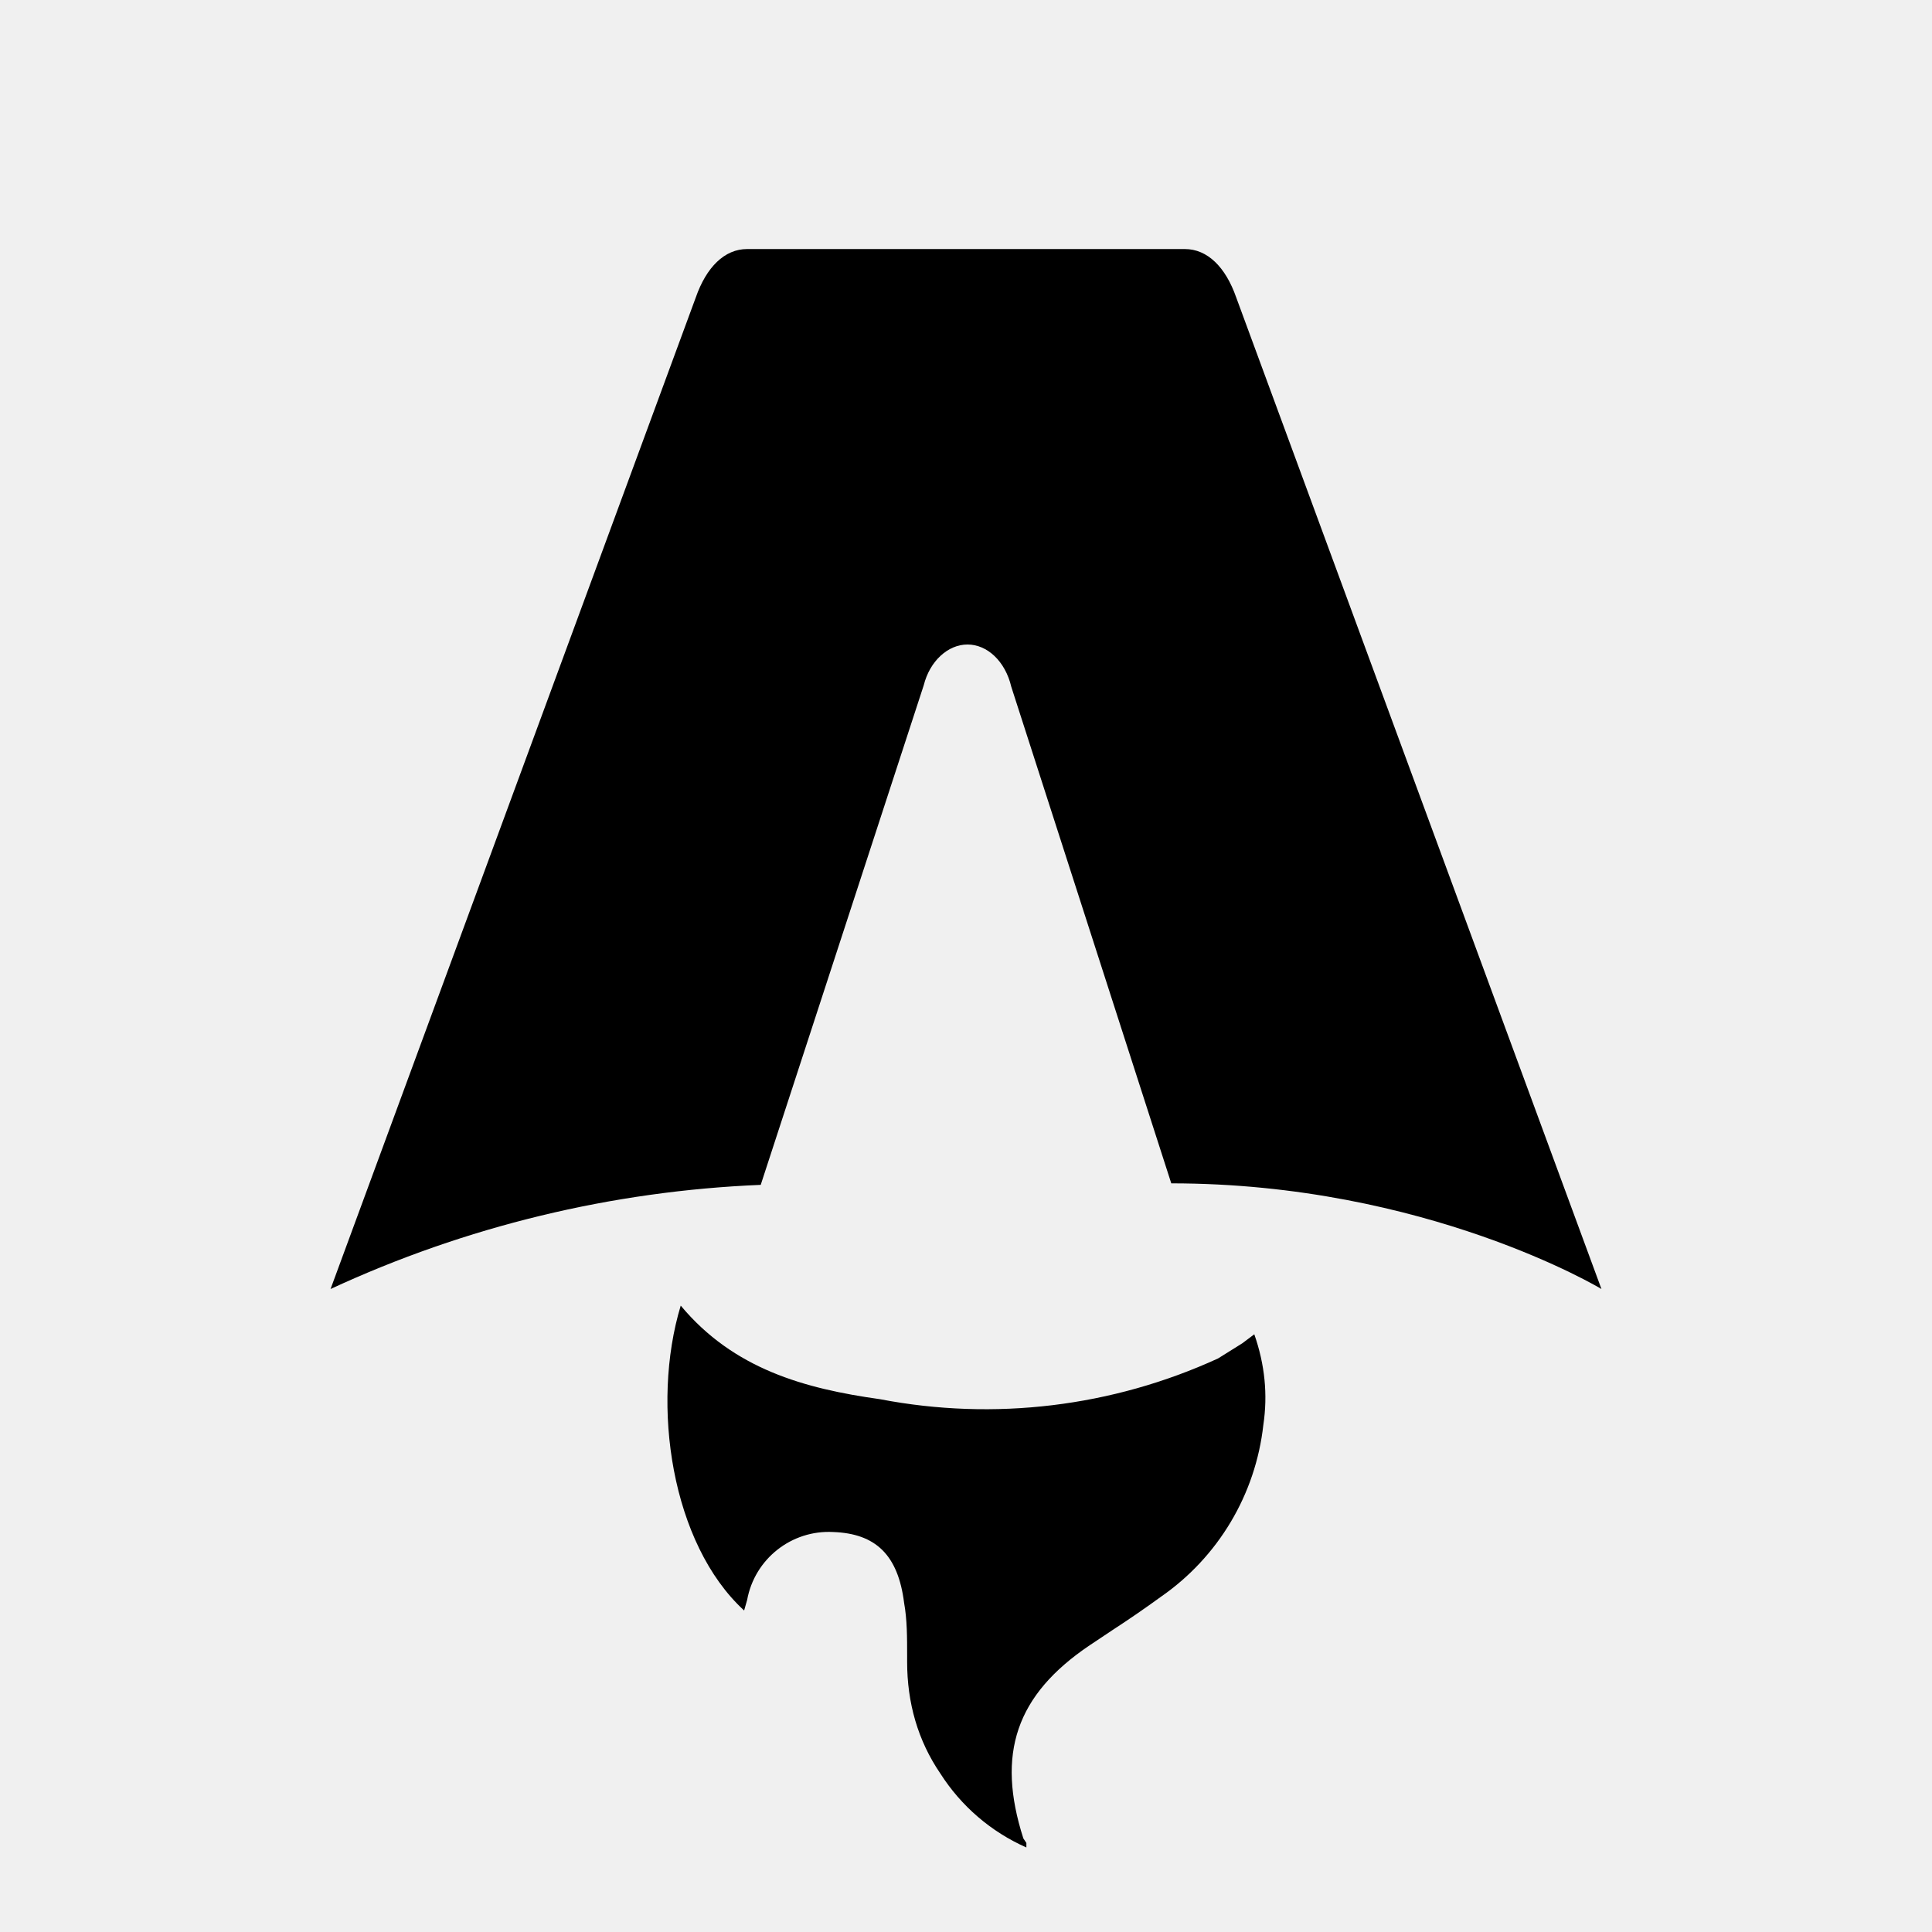
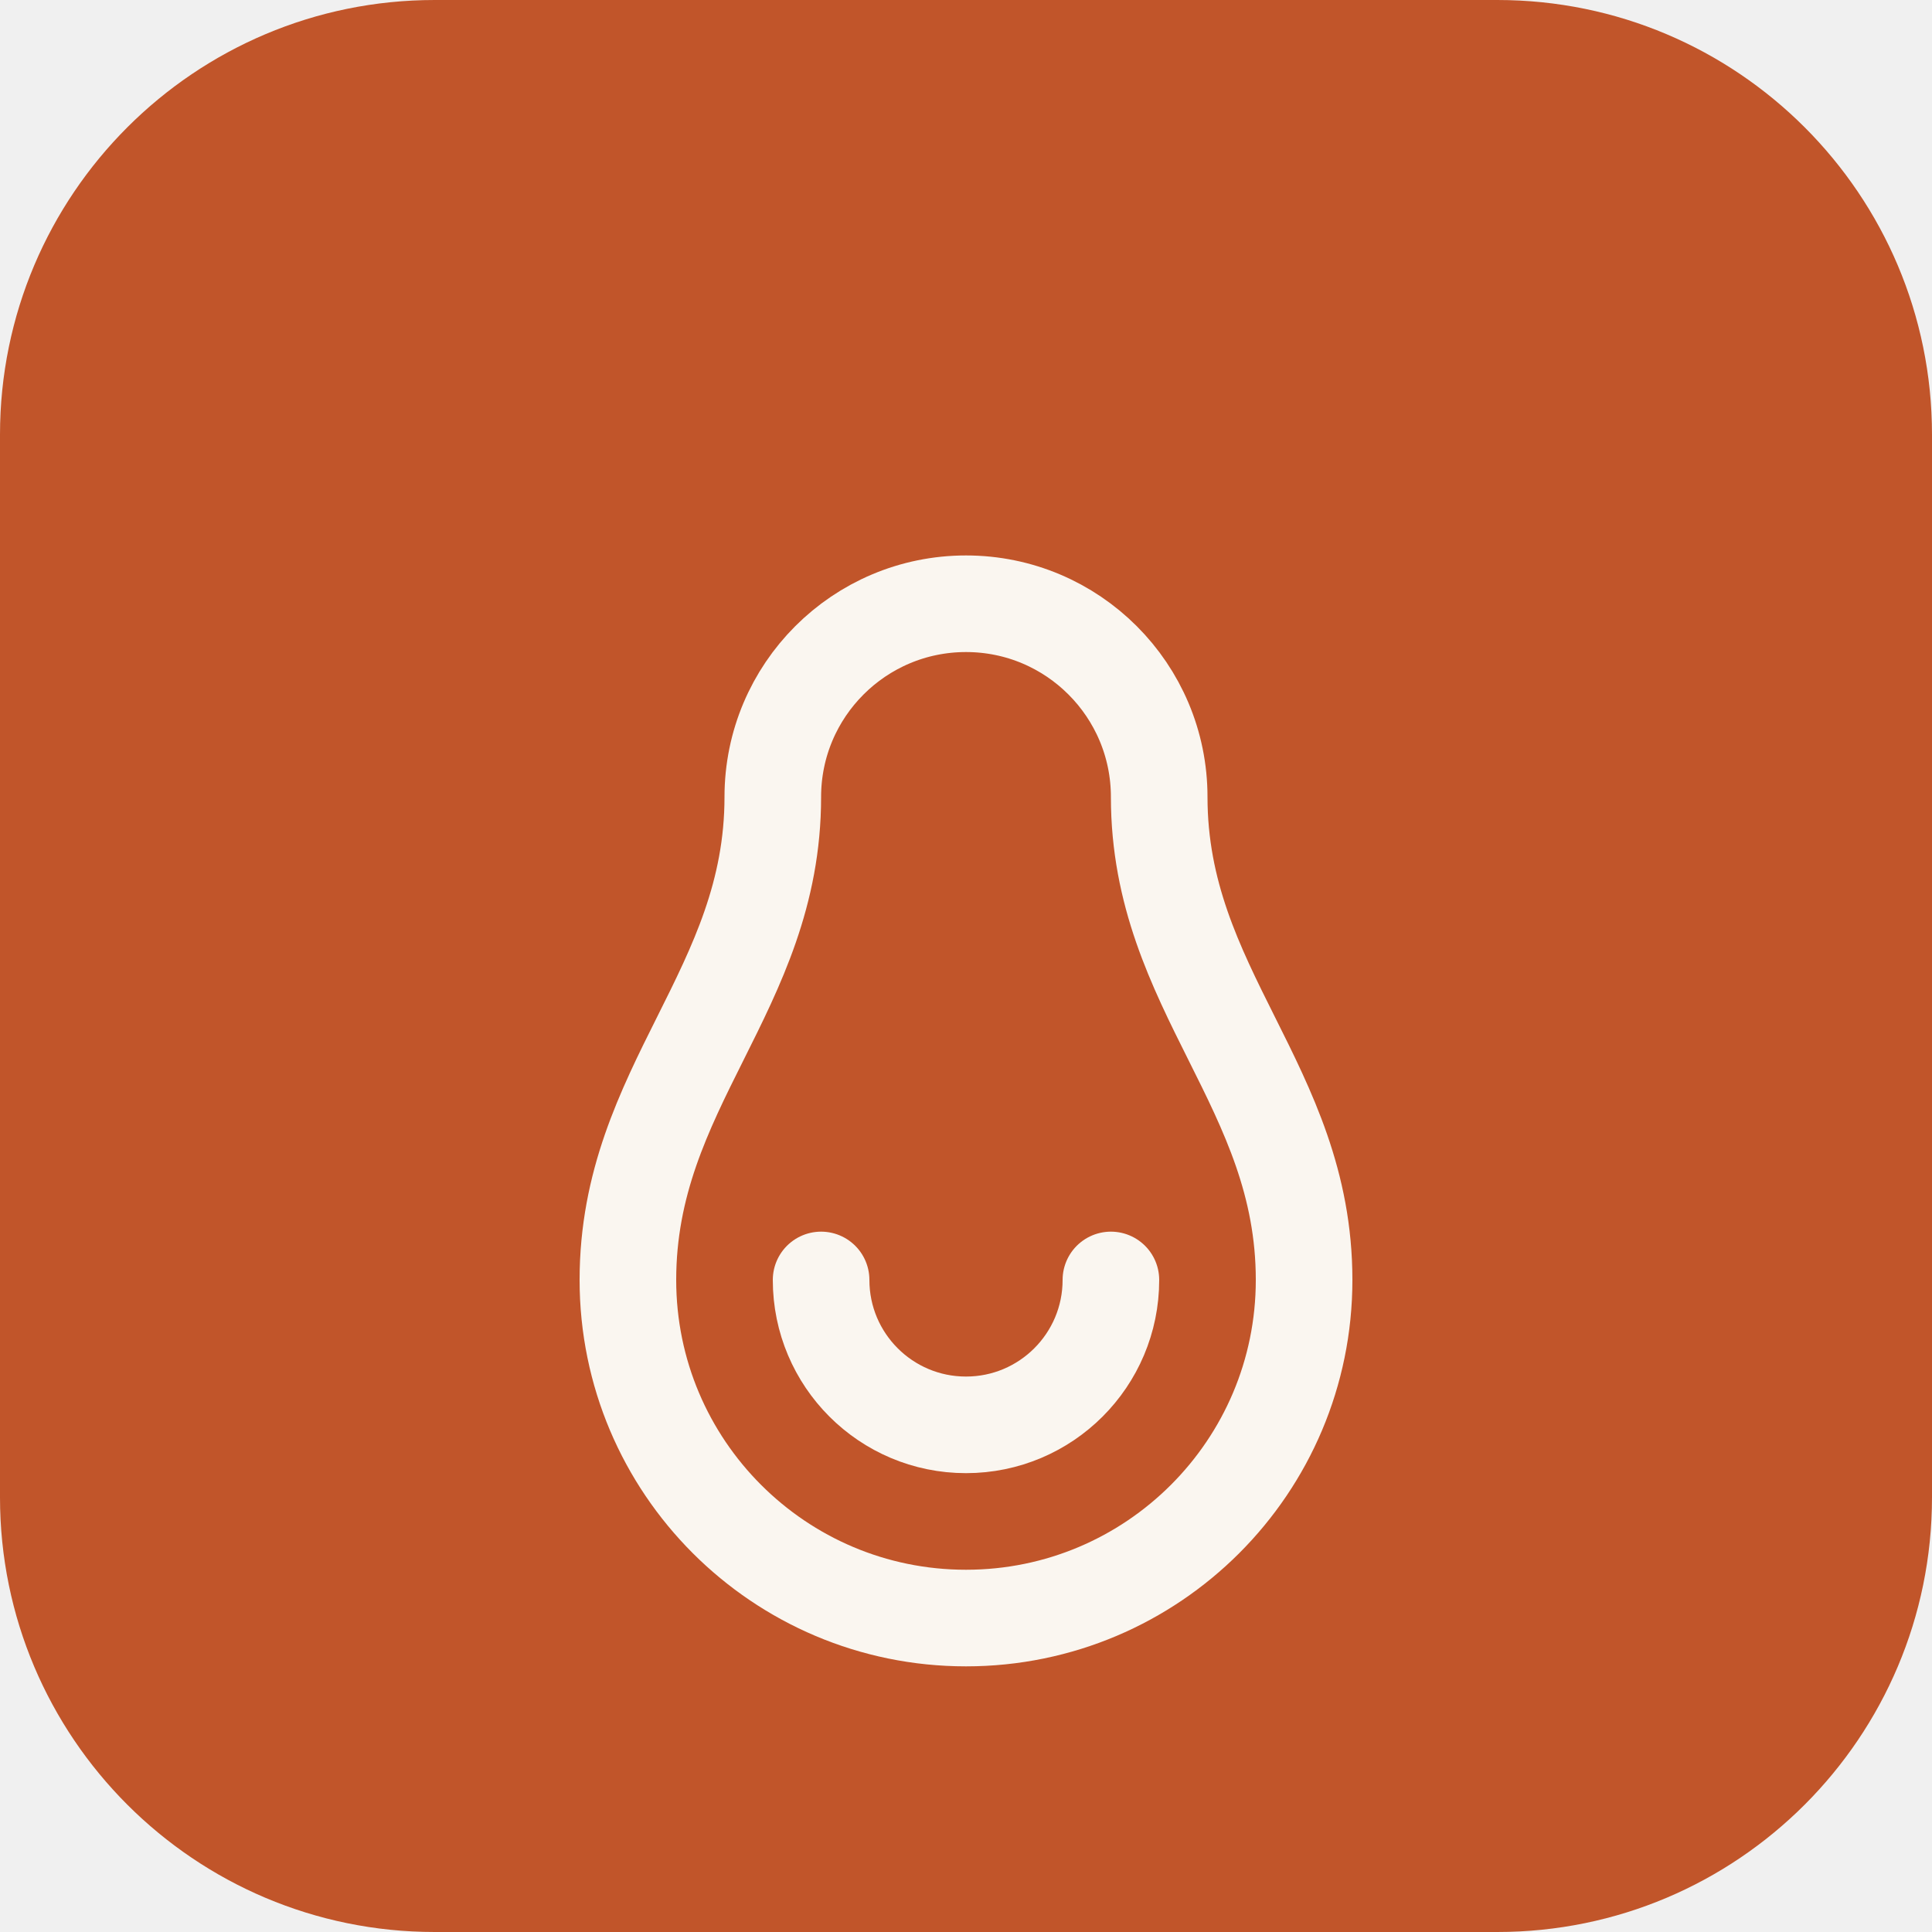
- <svg xmlns="http://www.w3.org/2000/svg" fill="none" viewBox="0 0 128 128">
-   <path d="M50.4 78.5a75.1 75.1 0 0 0-28.5 6.9l24.2-65.7c.7-2 1.9-3.2 3.4-3.2h29c1.5 0 2.7 1.2 3.4 3.2l24.2 65.7s-11.6-7-28.5-7L67 45.5c-.4-1.7-1.6-2.8-2.9-2.8-1.3 0-2.5 1.1-2.9 2.7L50.4 78.5Zm-1.1 28.2Zm-4.2-20.2c-2 6.6-.6 15.8 4.2 20.2a17.5 17.5 0 0 1 .2-.7 5.5 5.5 0 0 1 5.7-4.5c2.8.1 4.3 1.5 4.7 4.7.2 1.1.2 2.3.2 3.5v.4c0 2.7.7 5.2 2.2 7.4a13 13 0 0 0 5.7 4.9v-.3l-.2-.3c-1.8-5.6-.5-9.5 4.4-12.8l1.5-1a73 73 0 0 0 3.2-2.2 16 16 0 0 0 6.8-11.4c.3-2 .1-4-.6-6l-.8.6-1.6 1a37 37 0 0 1-22.4 2.7c-5-.7-9.7-2-13.2-6.2Z" />
-   <style>
-         path { fill: #000; }
-         @media (prefers-color-scheme: dark) {
-             path { fill: #FFF; }
-         }
-     </style>
+ <svg xmlns="http://www.w3.org/2000/svg" viewBox="0 0 40 40">
+   <rect width="40" height="40" rx="9" fill="#C1552A" />
+   <path d="M13 26.5c0-4 3-6 3-10a4 4 0 0 1 8 0c0 4 3 6 3 10a7 7 0 0 1-14 0Z" stroke="#FAF6F0" stroke-width="2" stroke-linejoin="round" fill="none" />
+   <path d="M17 26.5a3 3 0 0 0 6 0" stroke="#FAF6F0" stroke-width="2" stroke-linecap="round" fill="none" />
</svg>
